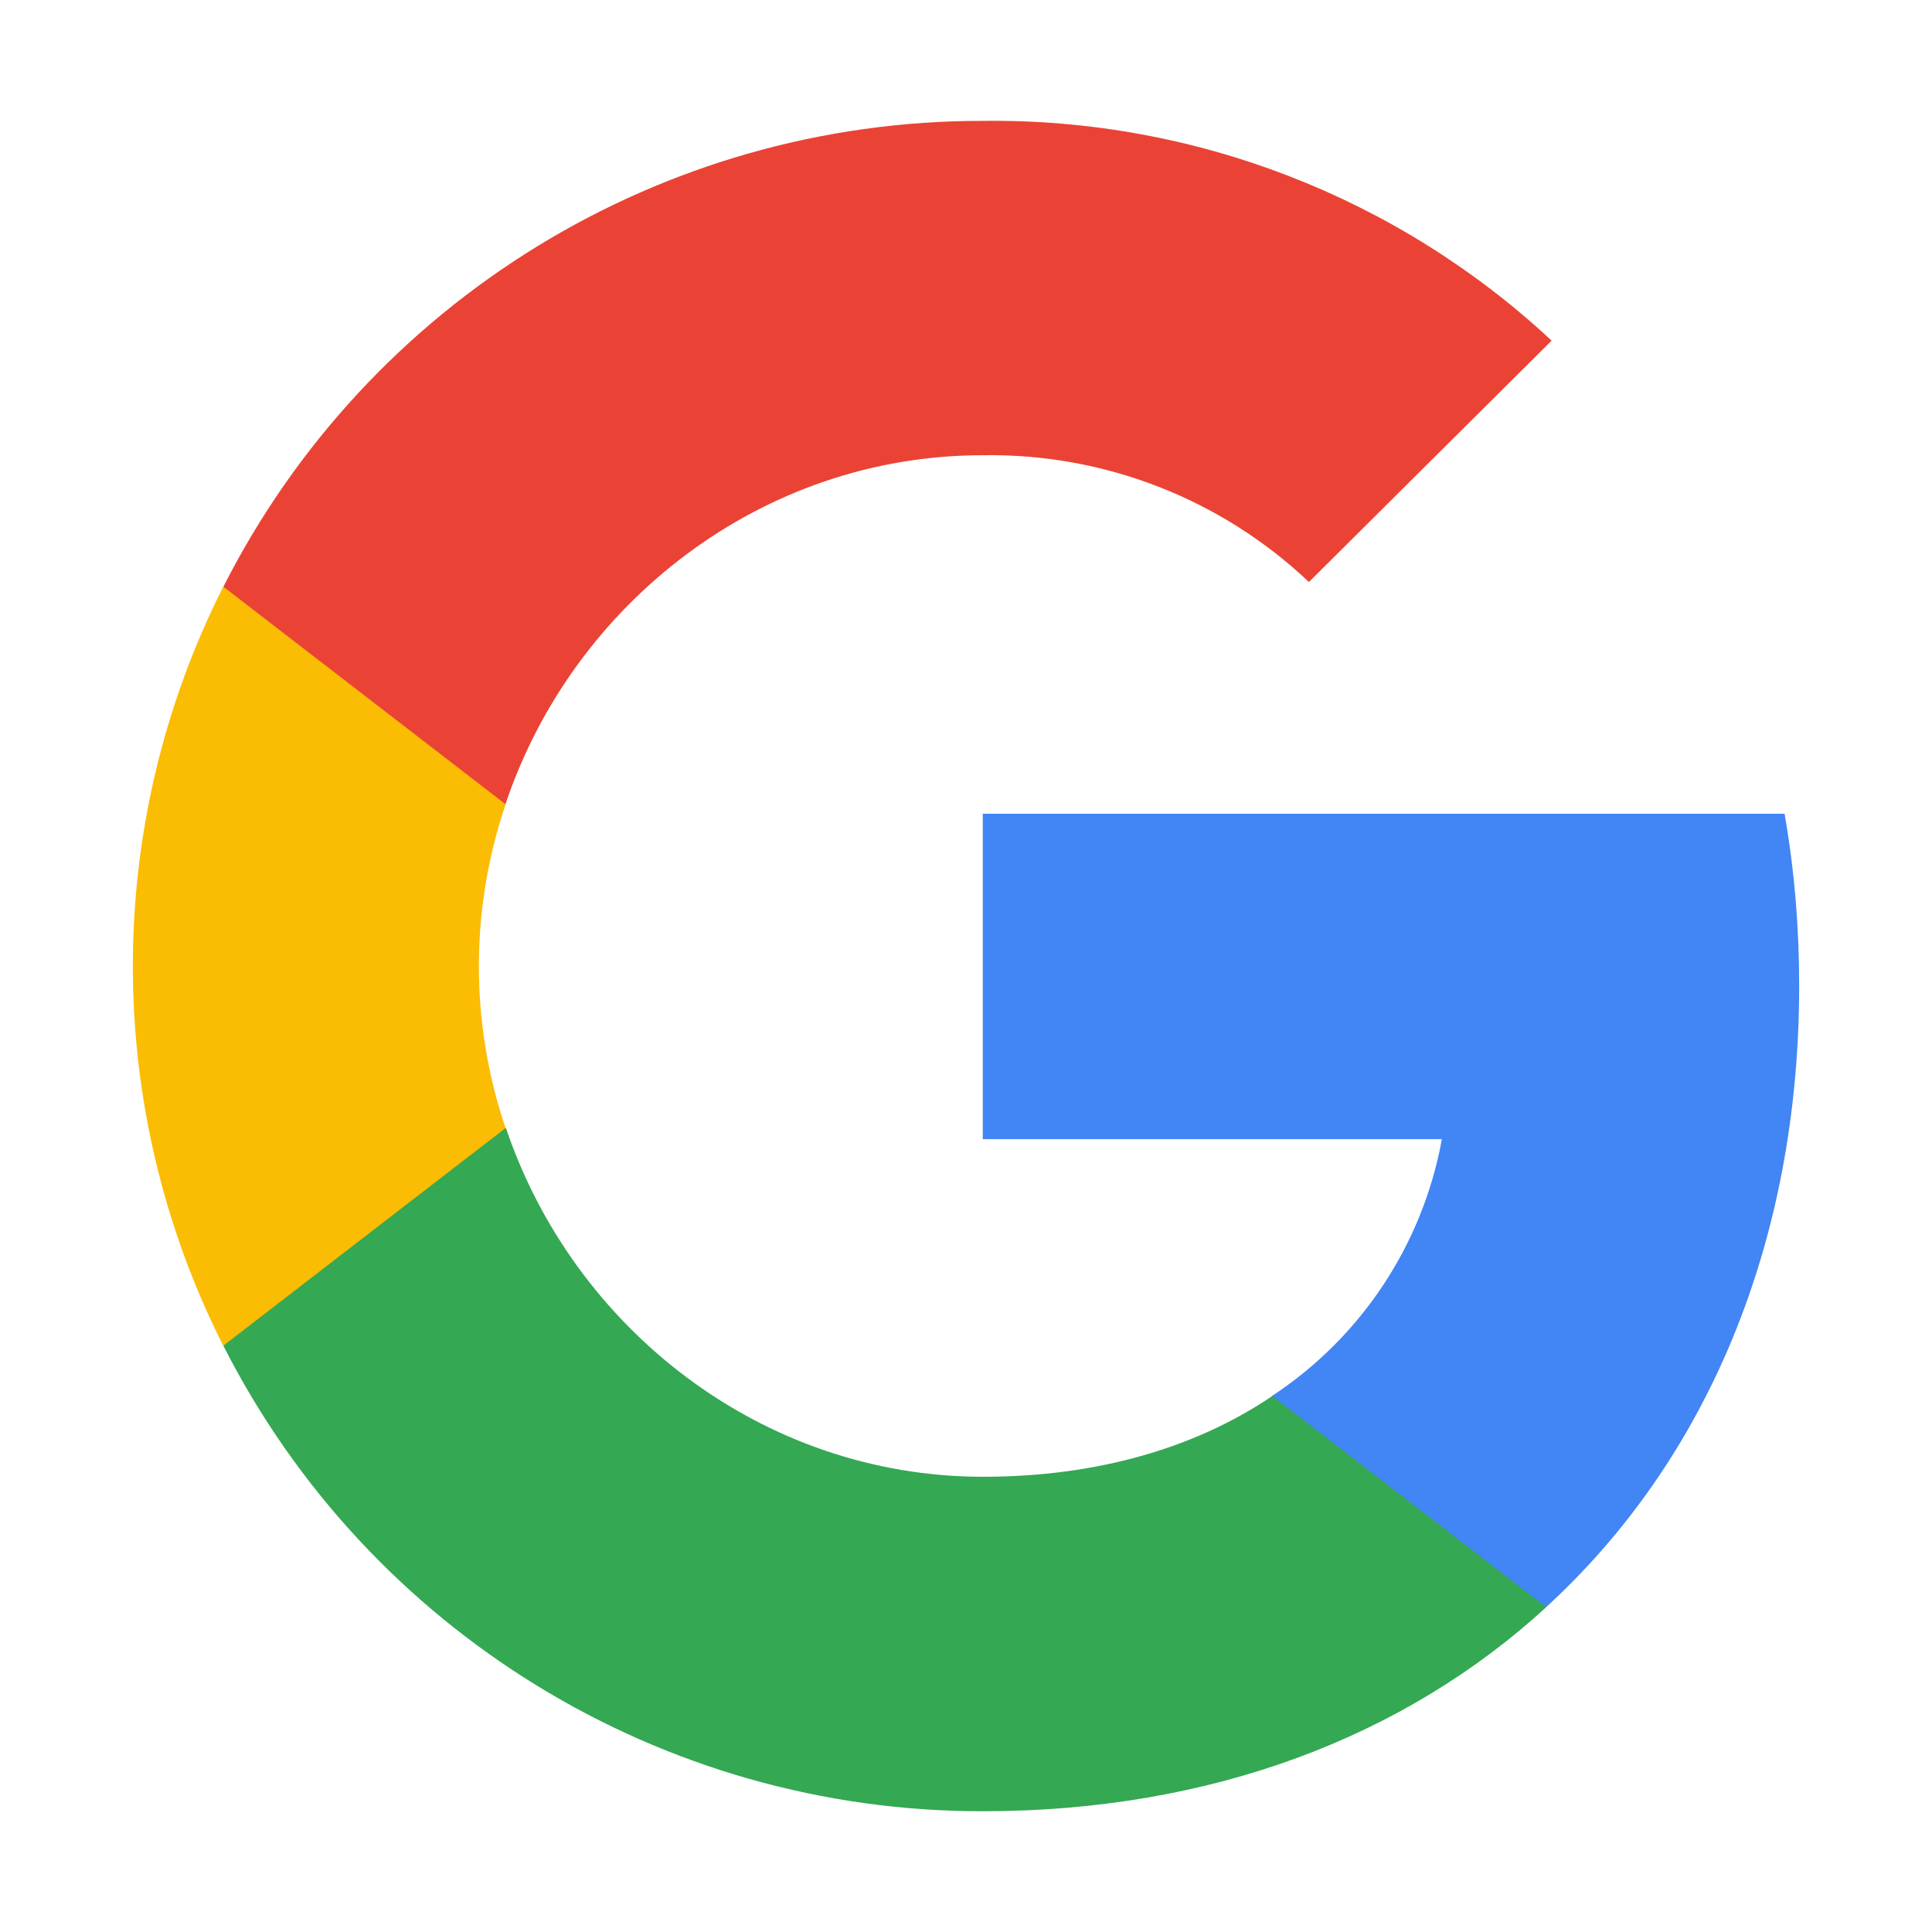
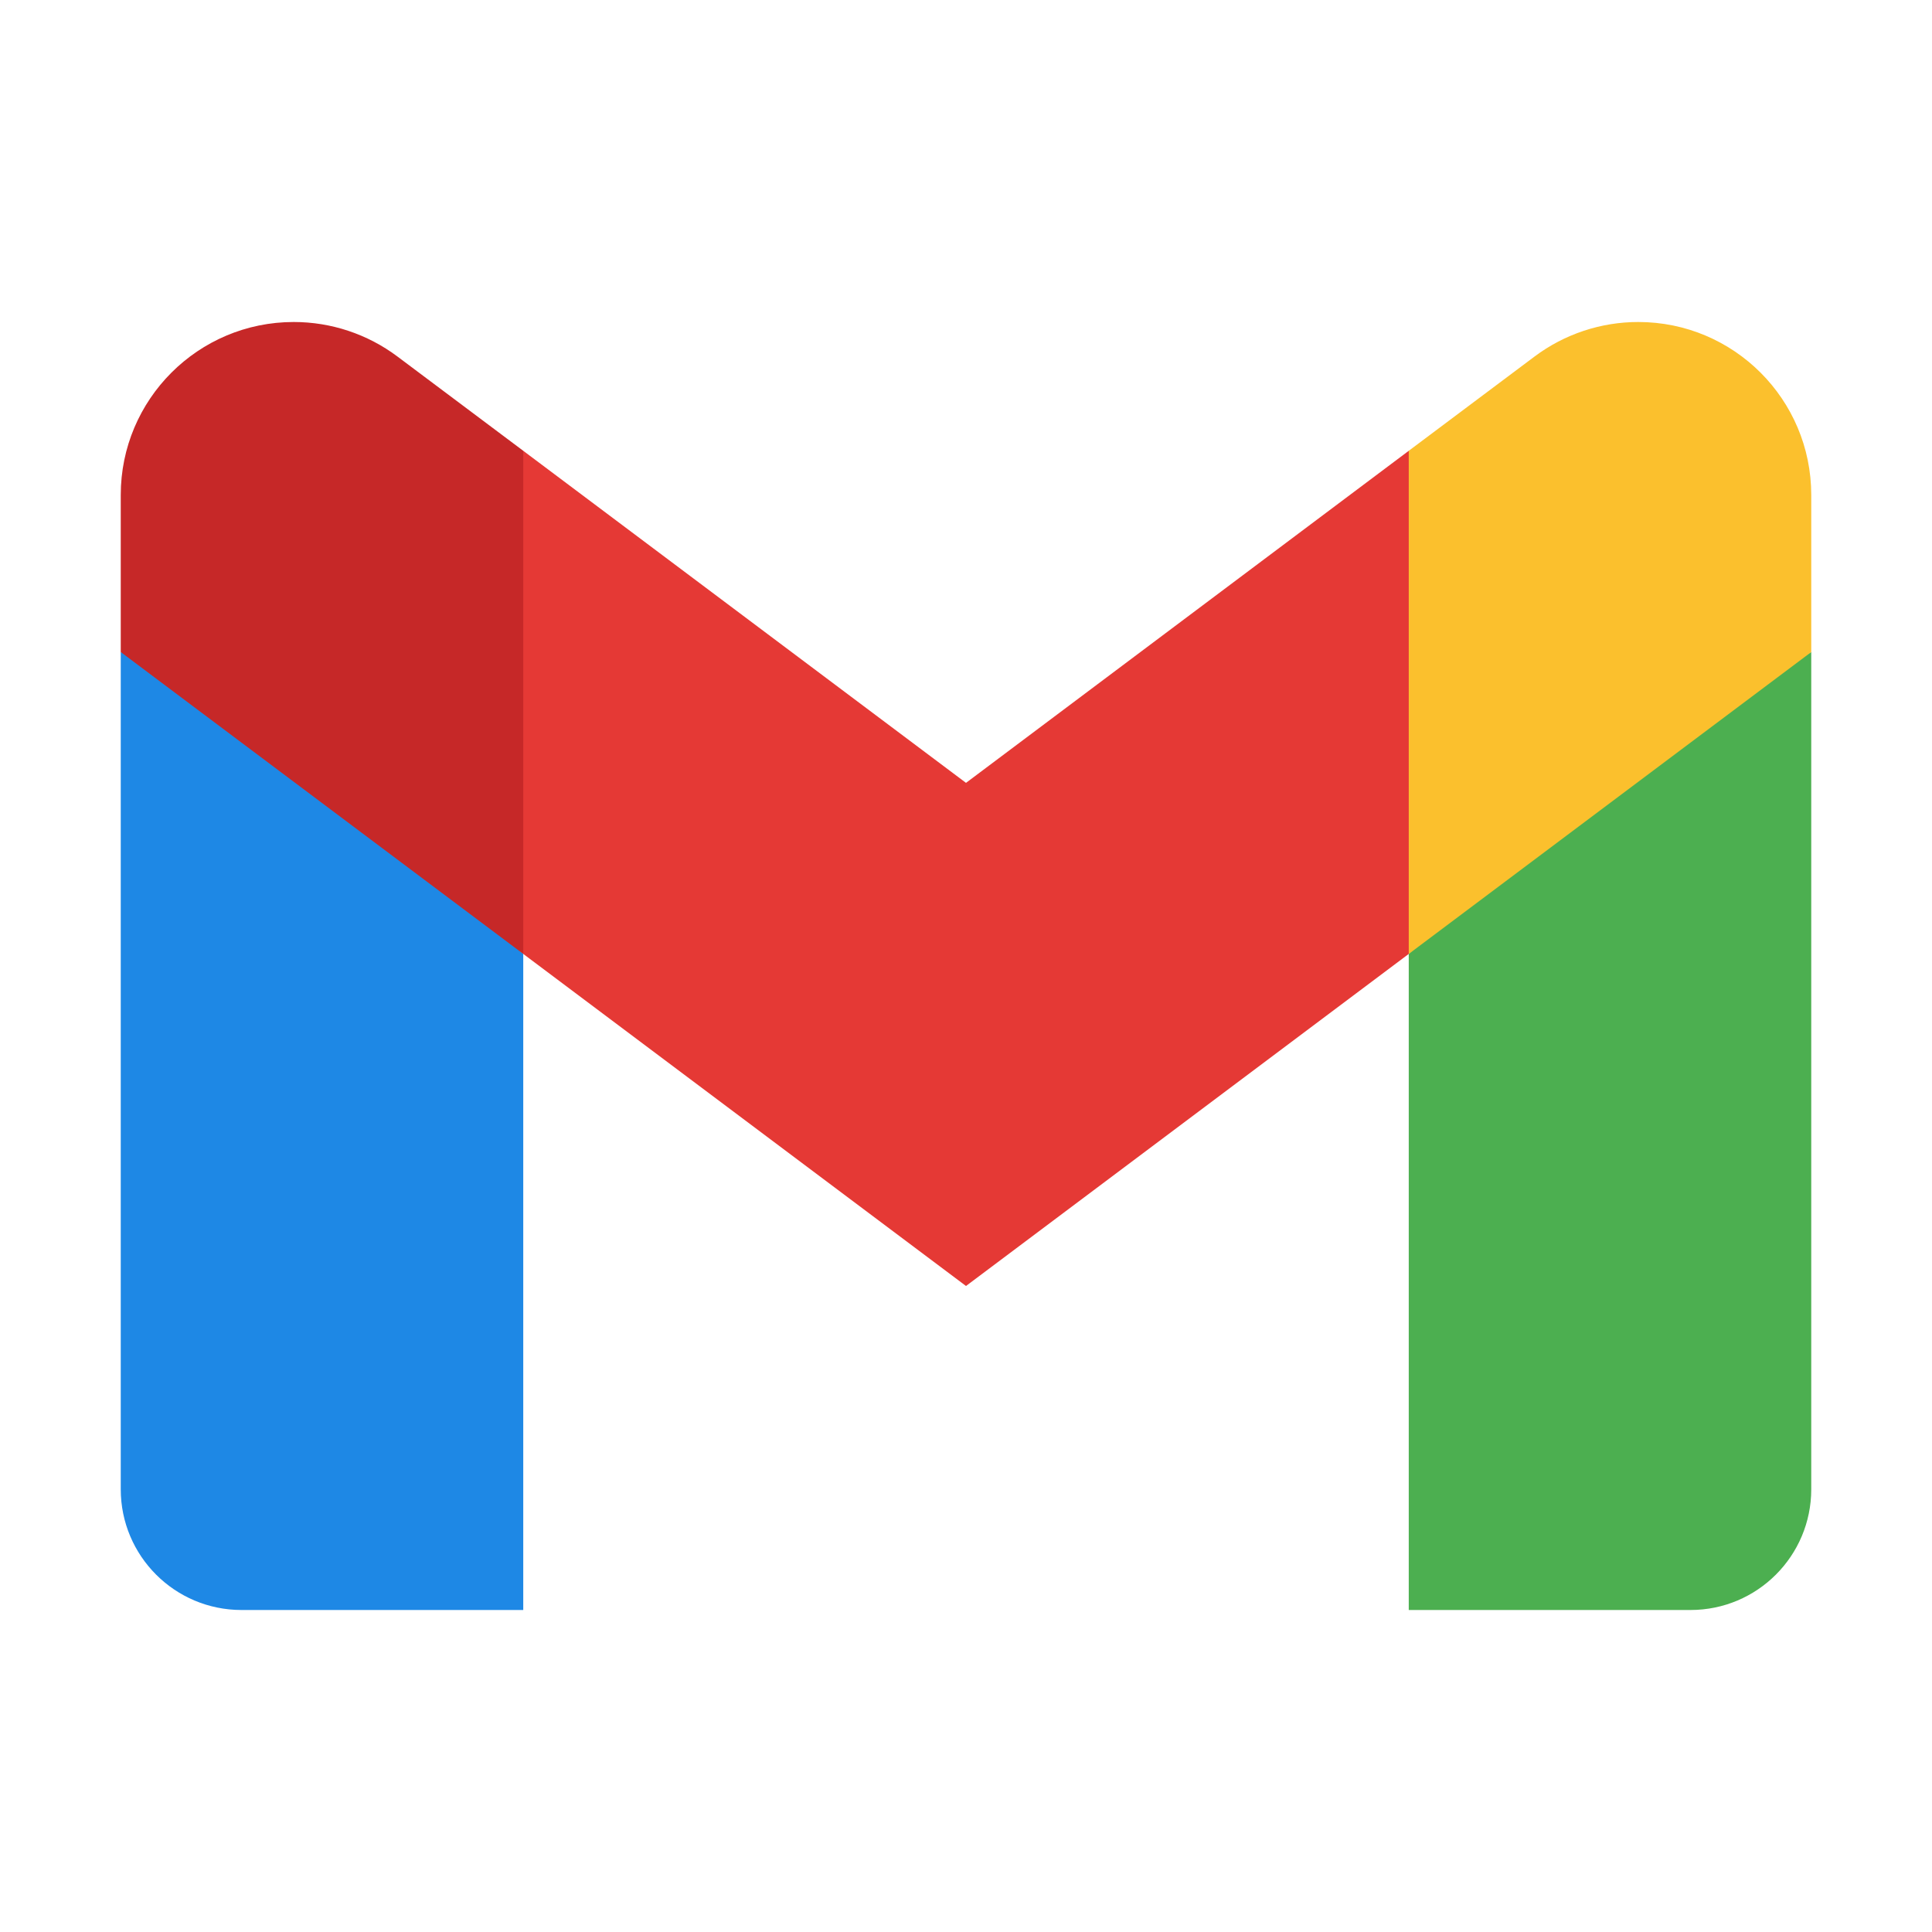
- <svg xmlns="http://www.w3.org/2000/svg" width="800px" height="800px" viewBox="0 0 16 16" fill="none">
-   <path fill="#4285F4" d="M14.9 8.161c0-.476-.039-.954-.121-1.422h-6.64v2.695h3.802a3.24 3.24 0 01-1.407 2.127v1.75h2.269c1.332-1.22 2.097-3.02 2.097-5.15z" />
-   <path fill="#34A853" d="M8.14 15c1.898 0 3.499-.62 4.665-1.69l-2.268-1.749c-.631.427-1.446.669-2.395.669-1.836 0-3.393-1.232-3.952-2.888H1.85v1.803A7.044 7.044 0 008.14 15z" />
-   <path fill="#FBBC04" d="M4.187 9.342a4.17 4.17 0 010-2.68V4.859H1.849a6.97 6.97 0 000 6.286l2.338-1.803z" />
-   <path fill="#EA4335" d="M8.14 3.77a3.837 3.837 0 012.7 1.05l2.01-1.999a6.786 6.786 0 00-4.71-1.82 7.042 7.042 0 00-6.29 3.858L4.186 6.66c.556-1.658 2.116-2.89 3.952-2.89z" />
+ <svg xmlns="http://www.w3.org/2000/svg" viewBox="0 0 48 48" width="48px" height="48px">
+   <path fill="#4caf50" d="M45,16.2l-5,2.75l-5,4.75L35,40h7c1.657,0,3-1.343,3-3V16.2z" />
+   <path fill="#1e88e5" d="M3,16.2l3.614,1.71L13,23.7V40H6c-1.657,0-3-1.343-3-3V16.2z" />
+   <polygon fill="#e53935" points="35,11.2 24,19.45 13,11.2 12,17 13,23.7 24,31.95 35,23.7 36,17" />
+   <path fill="#c62828" d="M3,12.298V16.2l10,7.5V11.2L9.876,8.859C9.132,8.301,8.228,8,7.298,8h0C4.924,8,3,9.924,3,12.298z" />
+   <path fill="#fbc02d" d="M45,12.298V16.2l-10,7.5V11.2l3.124-2.341C38.868,8.301,39.772,8,40.702,8h0 C43.076,8,45,9.924,45,12.298z" />
</svg>
